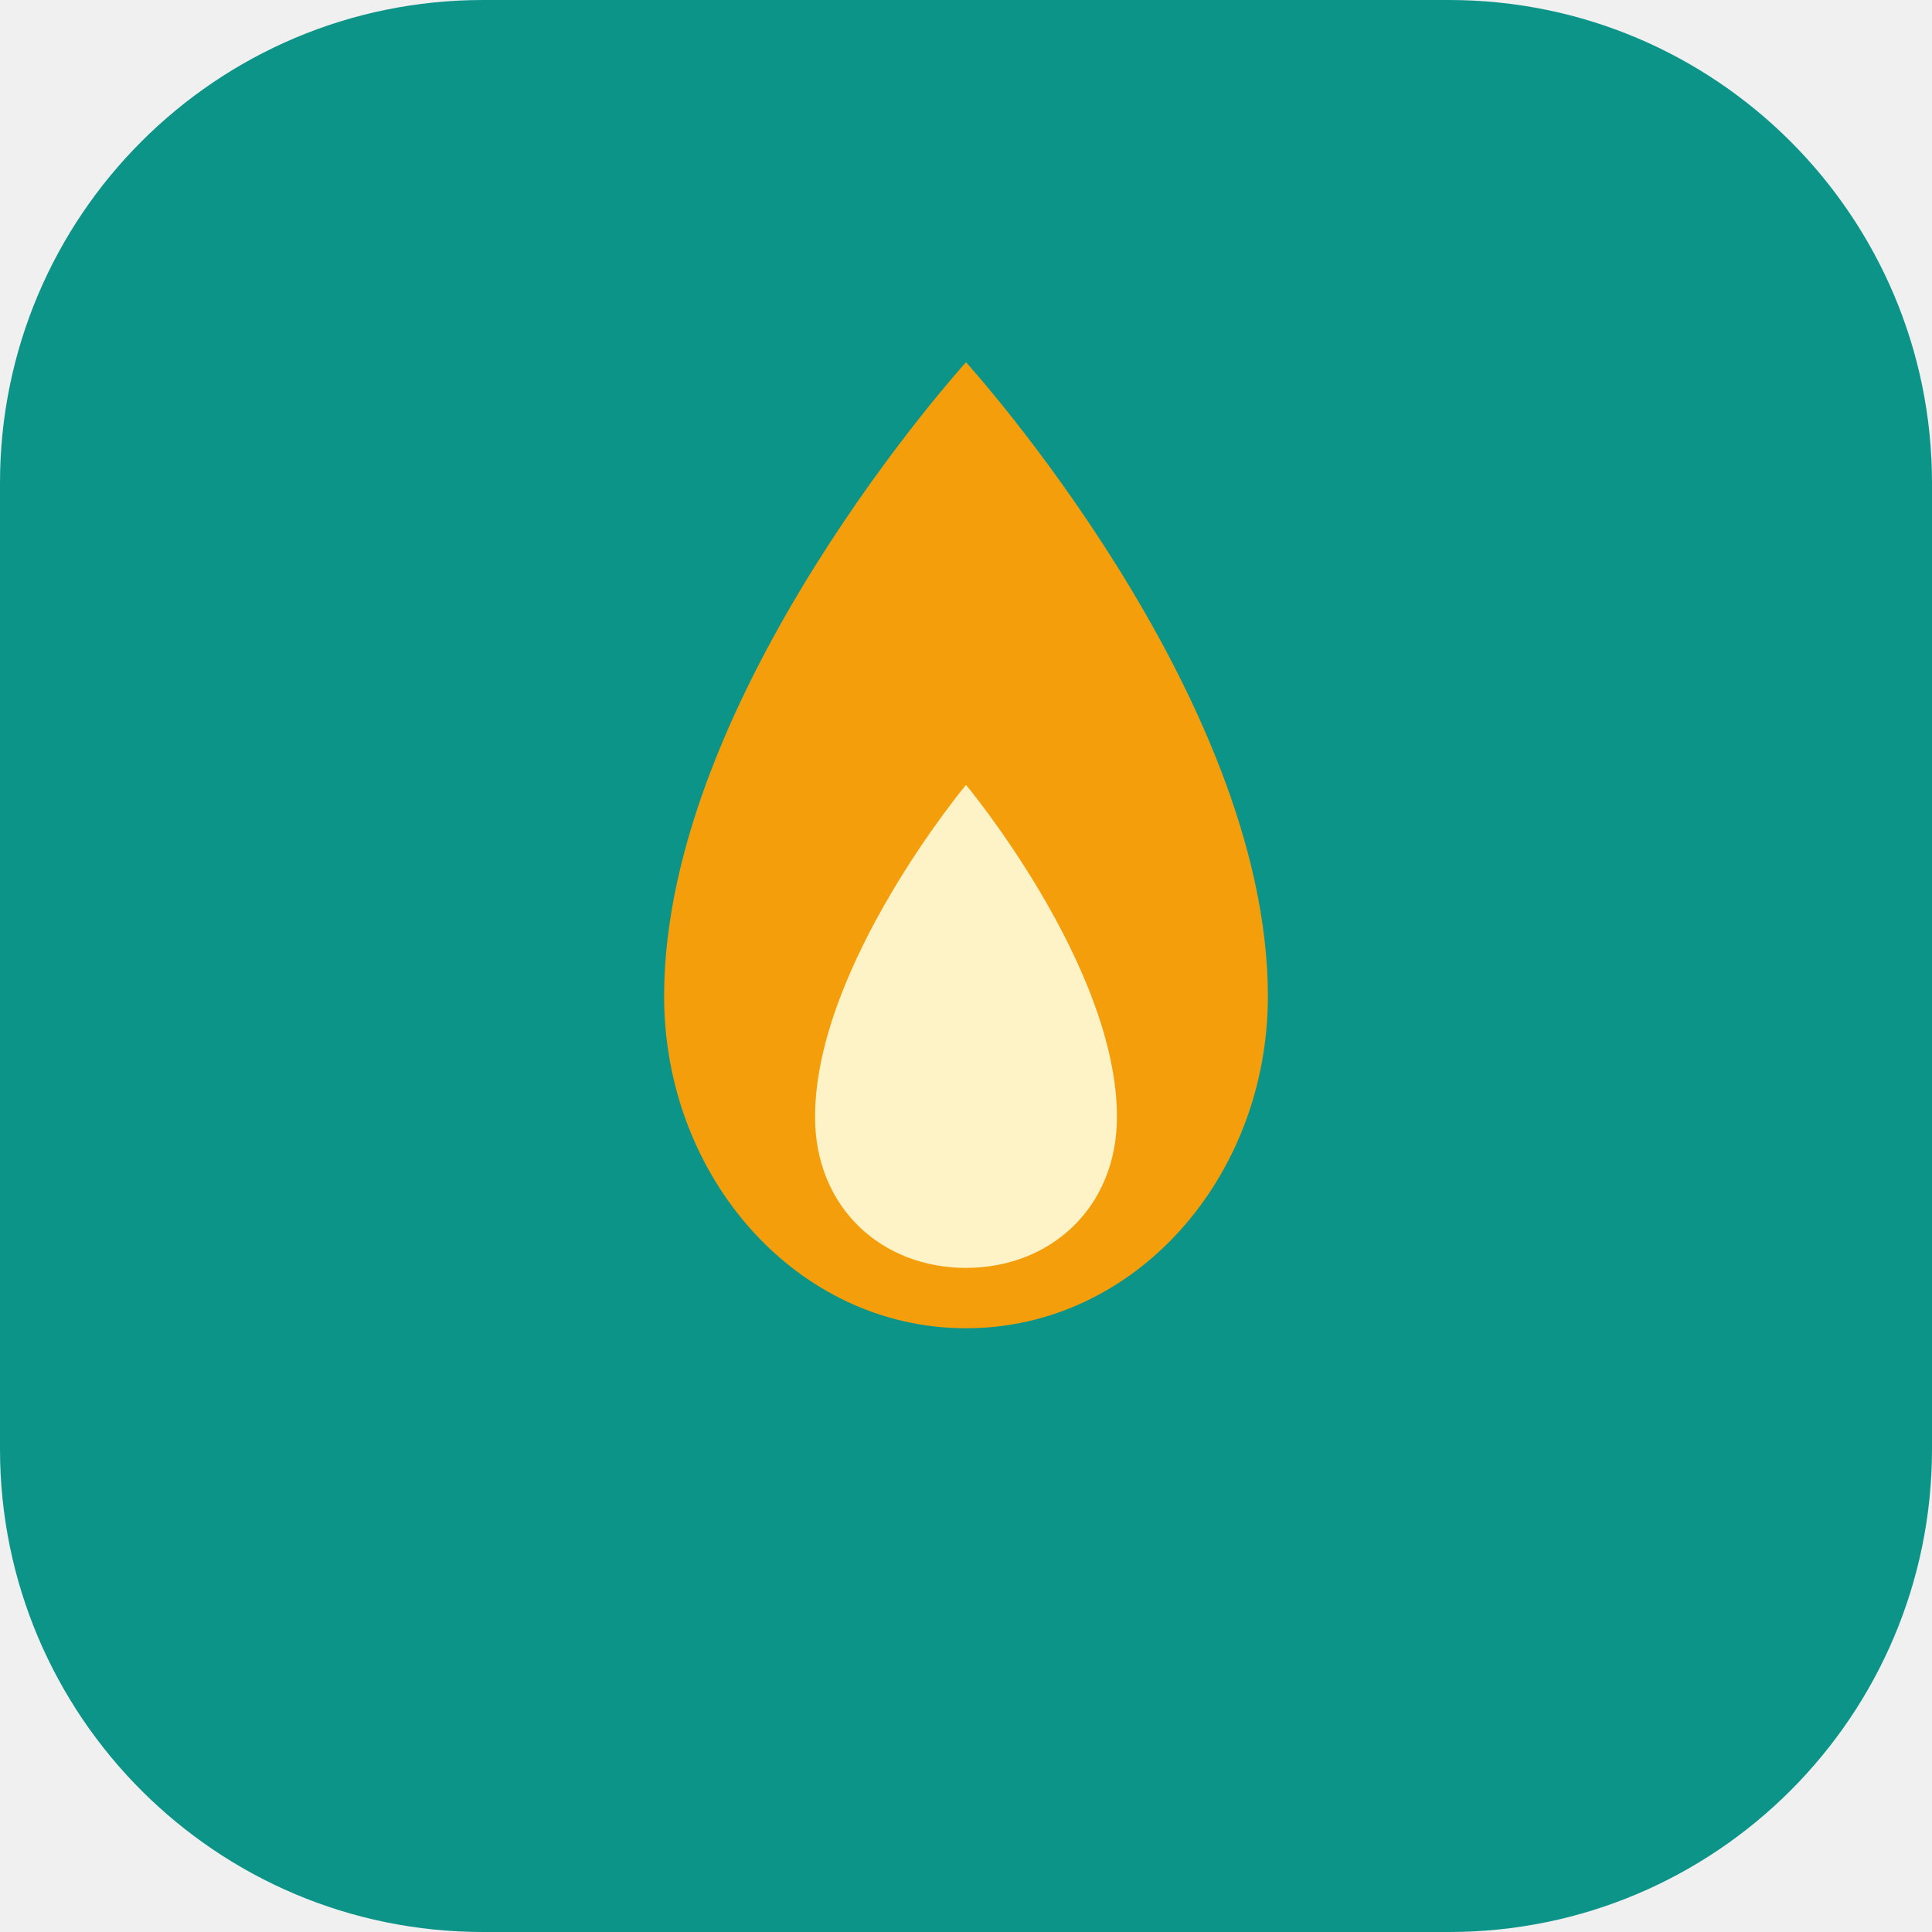
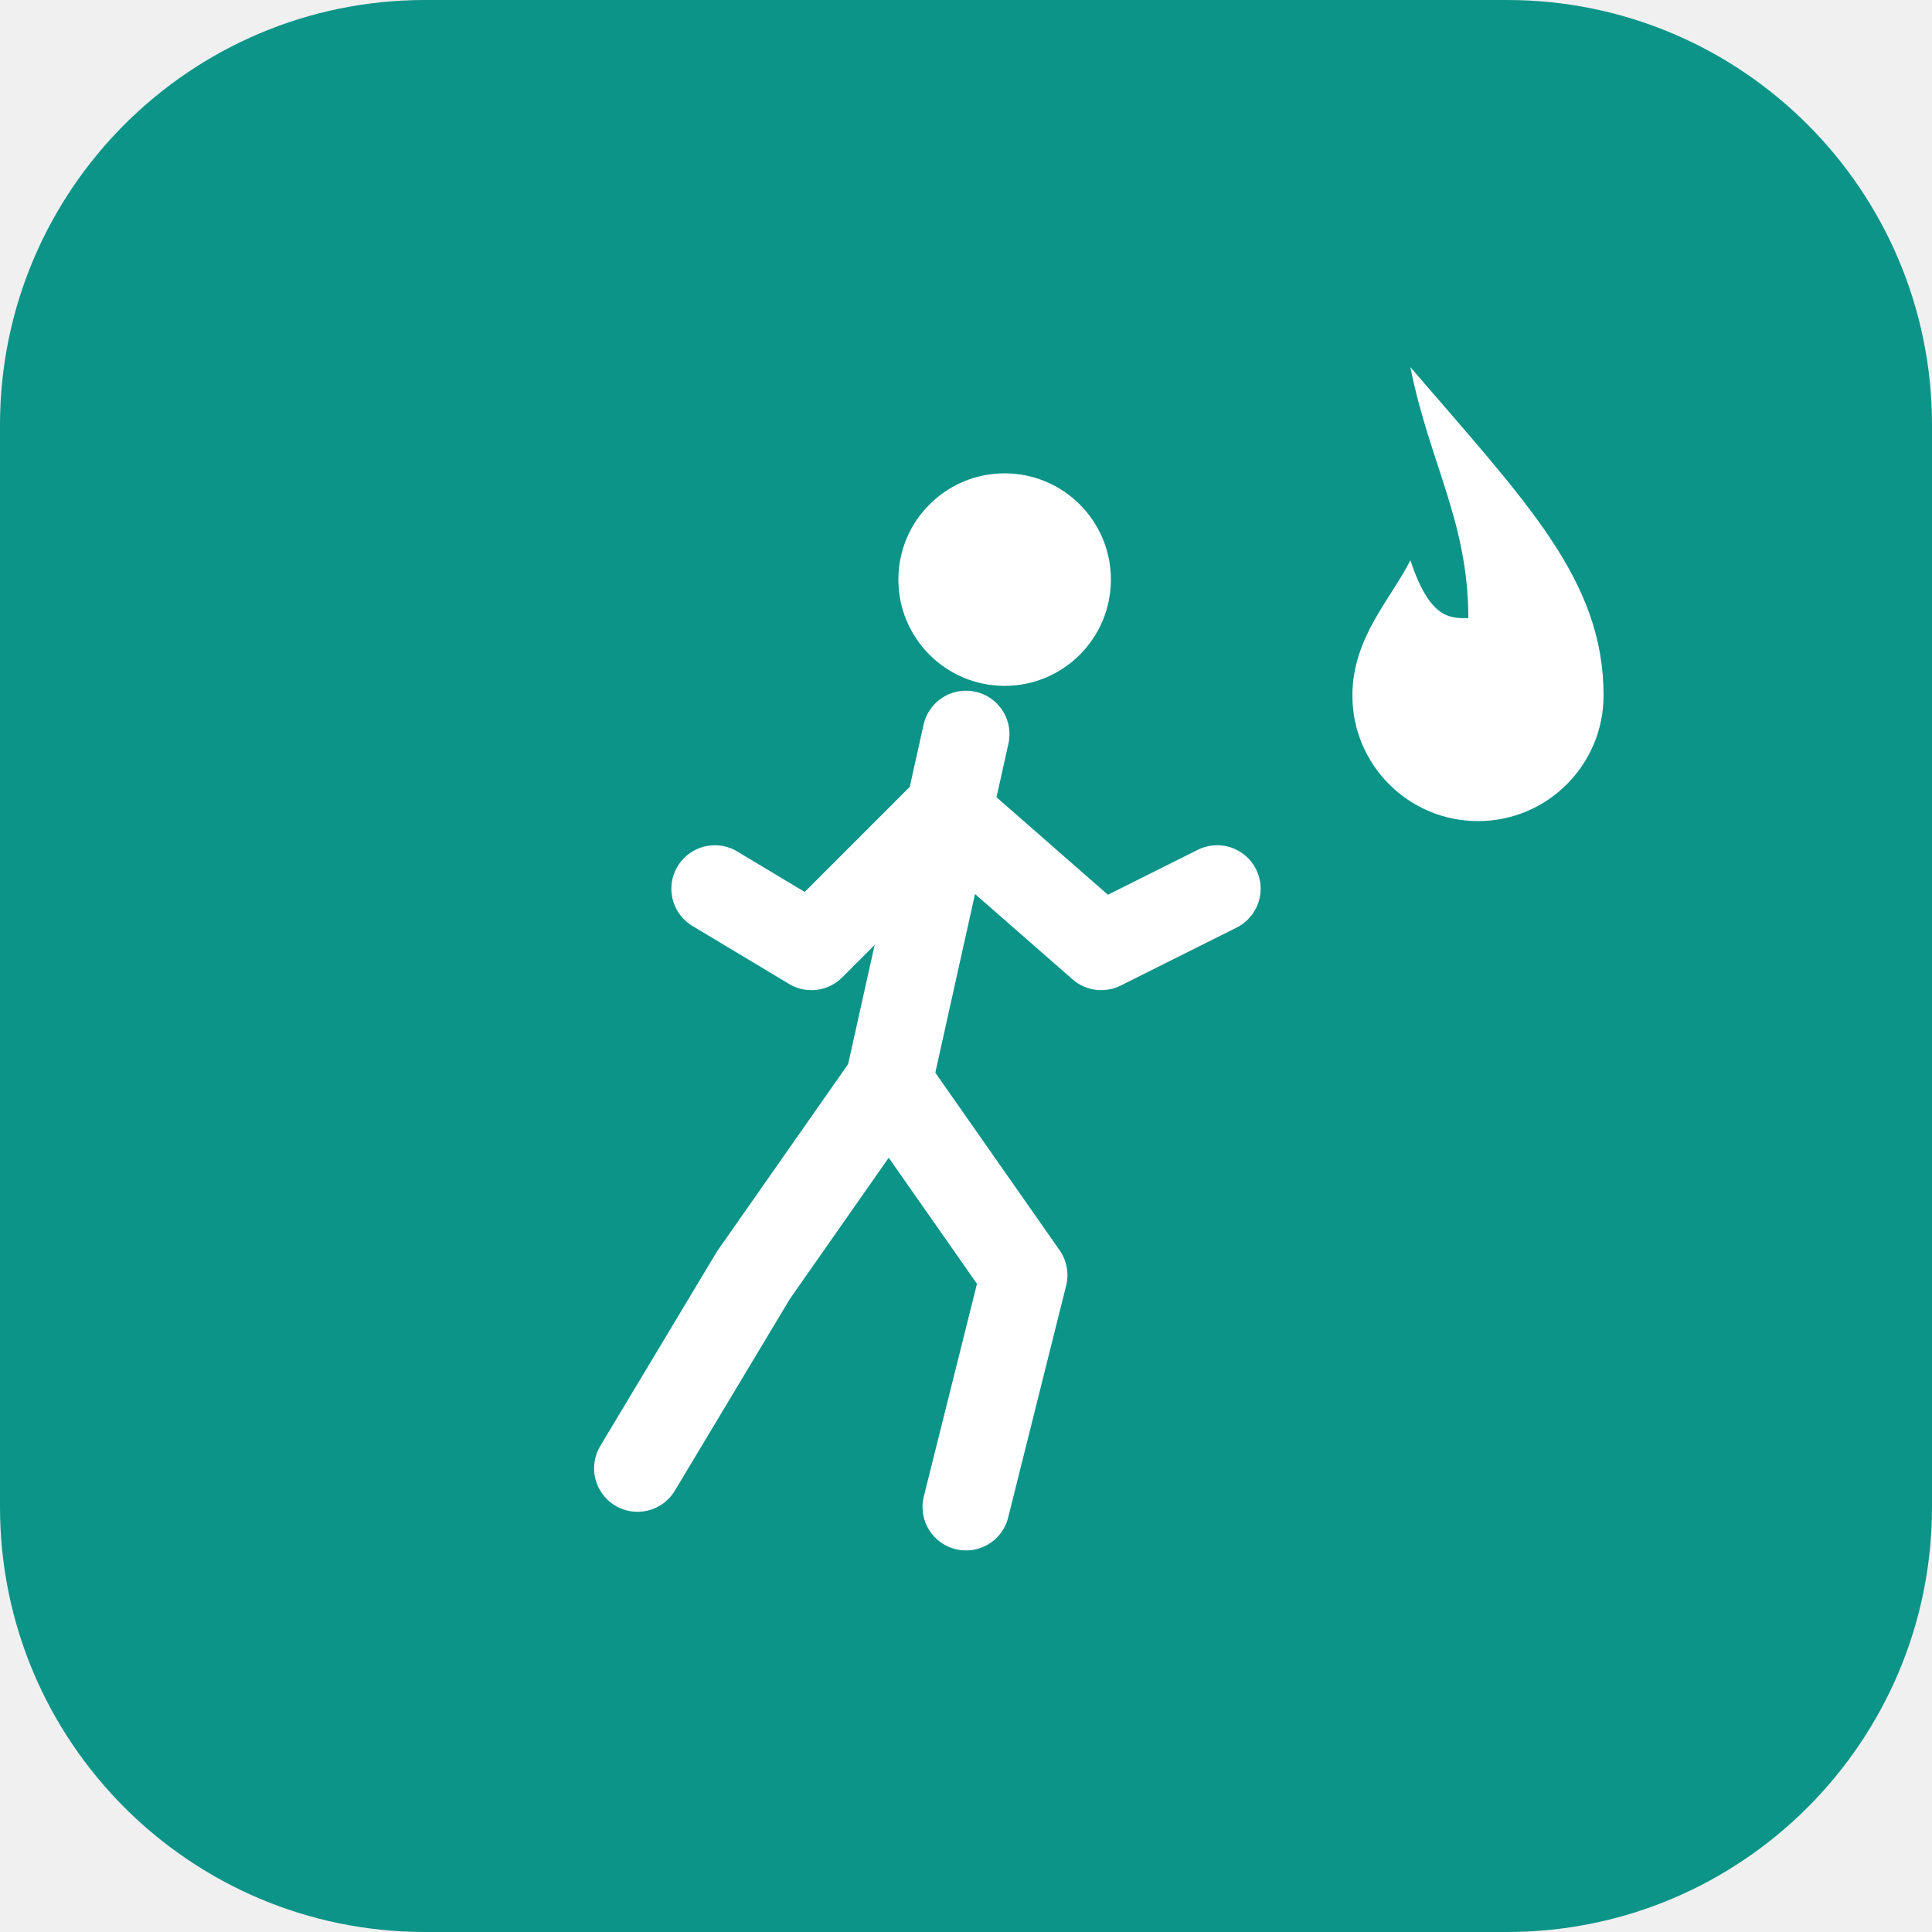
- <svg xmlns="http://www.w3.org/2000/svg" viewBox="0 0 32 32" fill="none">
-   <rect width="32" height="32" rx="8" fill="#0D9488" />
-   <path d="M16 6C16 6 11 11.5 11 16.5C11 19.5 13.2 22 16 22C18.8 22 21 19.5 21 16.5C21 11.5 16 6 16 6Z" fill="#F59E0B" />
-   <path d="M16 13C16 13 13.5 16 13.5 18.5C13.5 20 14.6 21 16 21C17.4 21 18.5 20 18.5 18.5C18.5 16 16 13 16 13Z" fill="#FEF3C7" />
+ <svg xmlns="http://www.w3.org/2000/svg" viewBox="0 0 200 200">
+   <rect width="200" height="200" rx="44" fill="#0c9488" />
+   <g stroke="#fff" stroke-width="9" stroke-linecap="round" stroke-linejoin="round" fill="none">
+     <line x1="100" y1="76" x2="92" y2="112" />
+     <polyline points="92,112 106,132 100,156" />
+     <polyline points="92,112 78,132 66,152" />
+     <polyline points="98,84 114,98 126,92" />
+     <polyline points="98,84 84,98 74,92" />
+   </g>
+   <circle cx="104" cy="60" r="11" fill="#fff" />
+   <path d="M146 38 C158 52 166 60 166 72 A13 13 0 0 1 140 72 C140 66 144 62 146 58 C148 64 150 64 152 64 C152 54 148 48 146 38 Z" fill="#fff" />
</svg>
